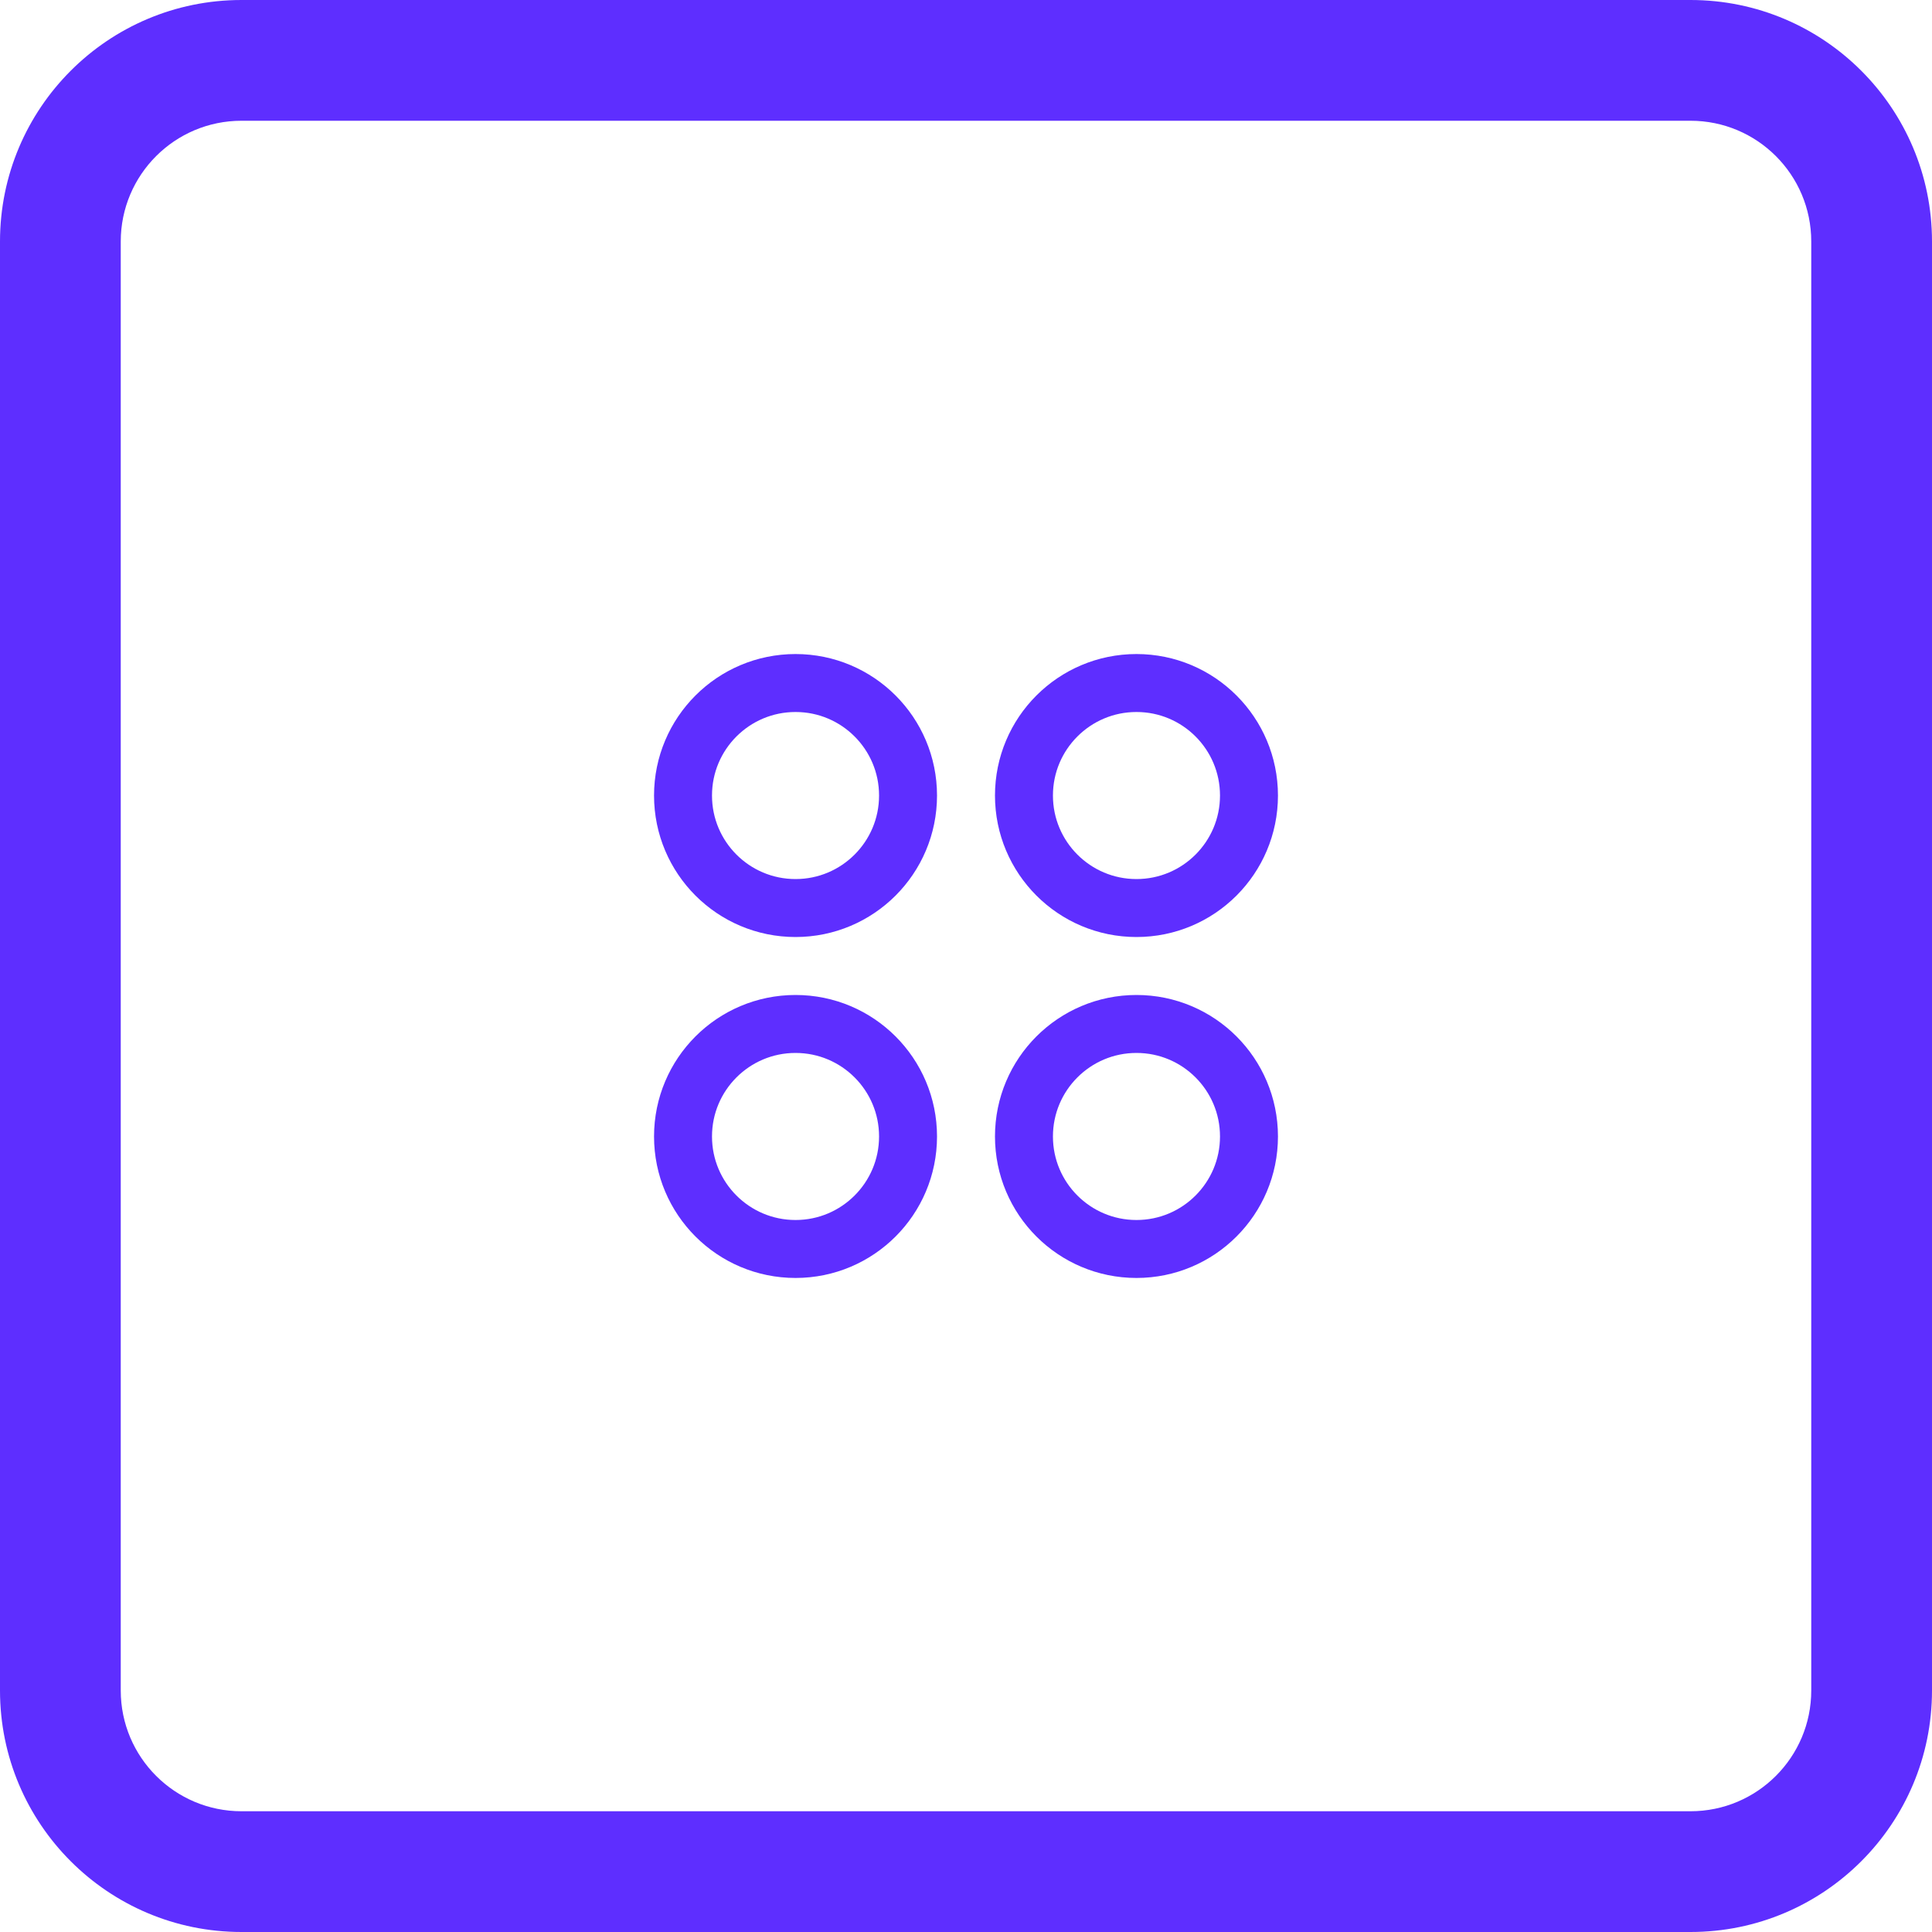
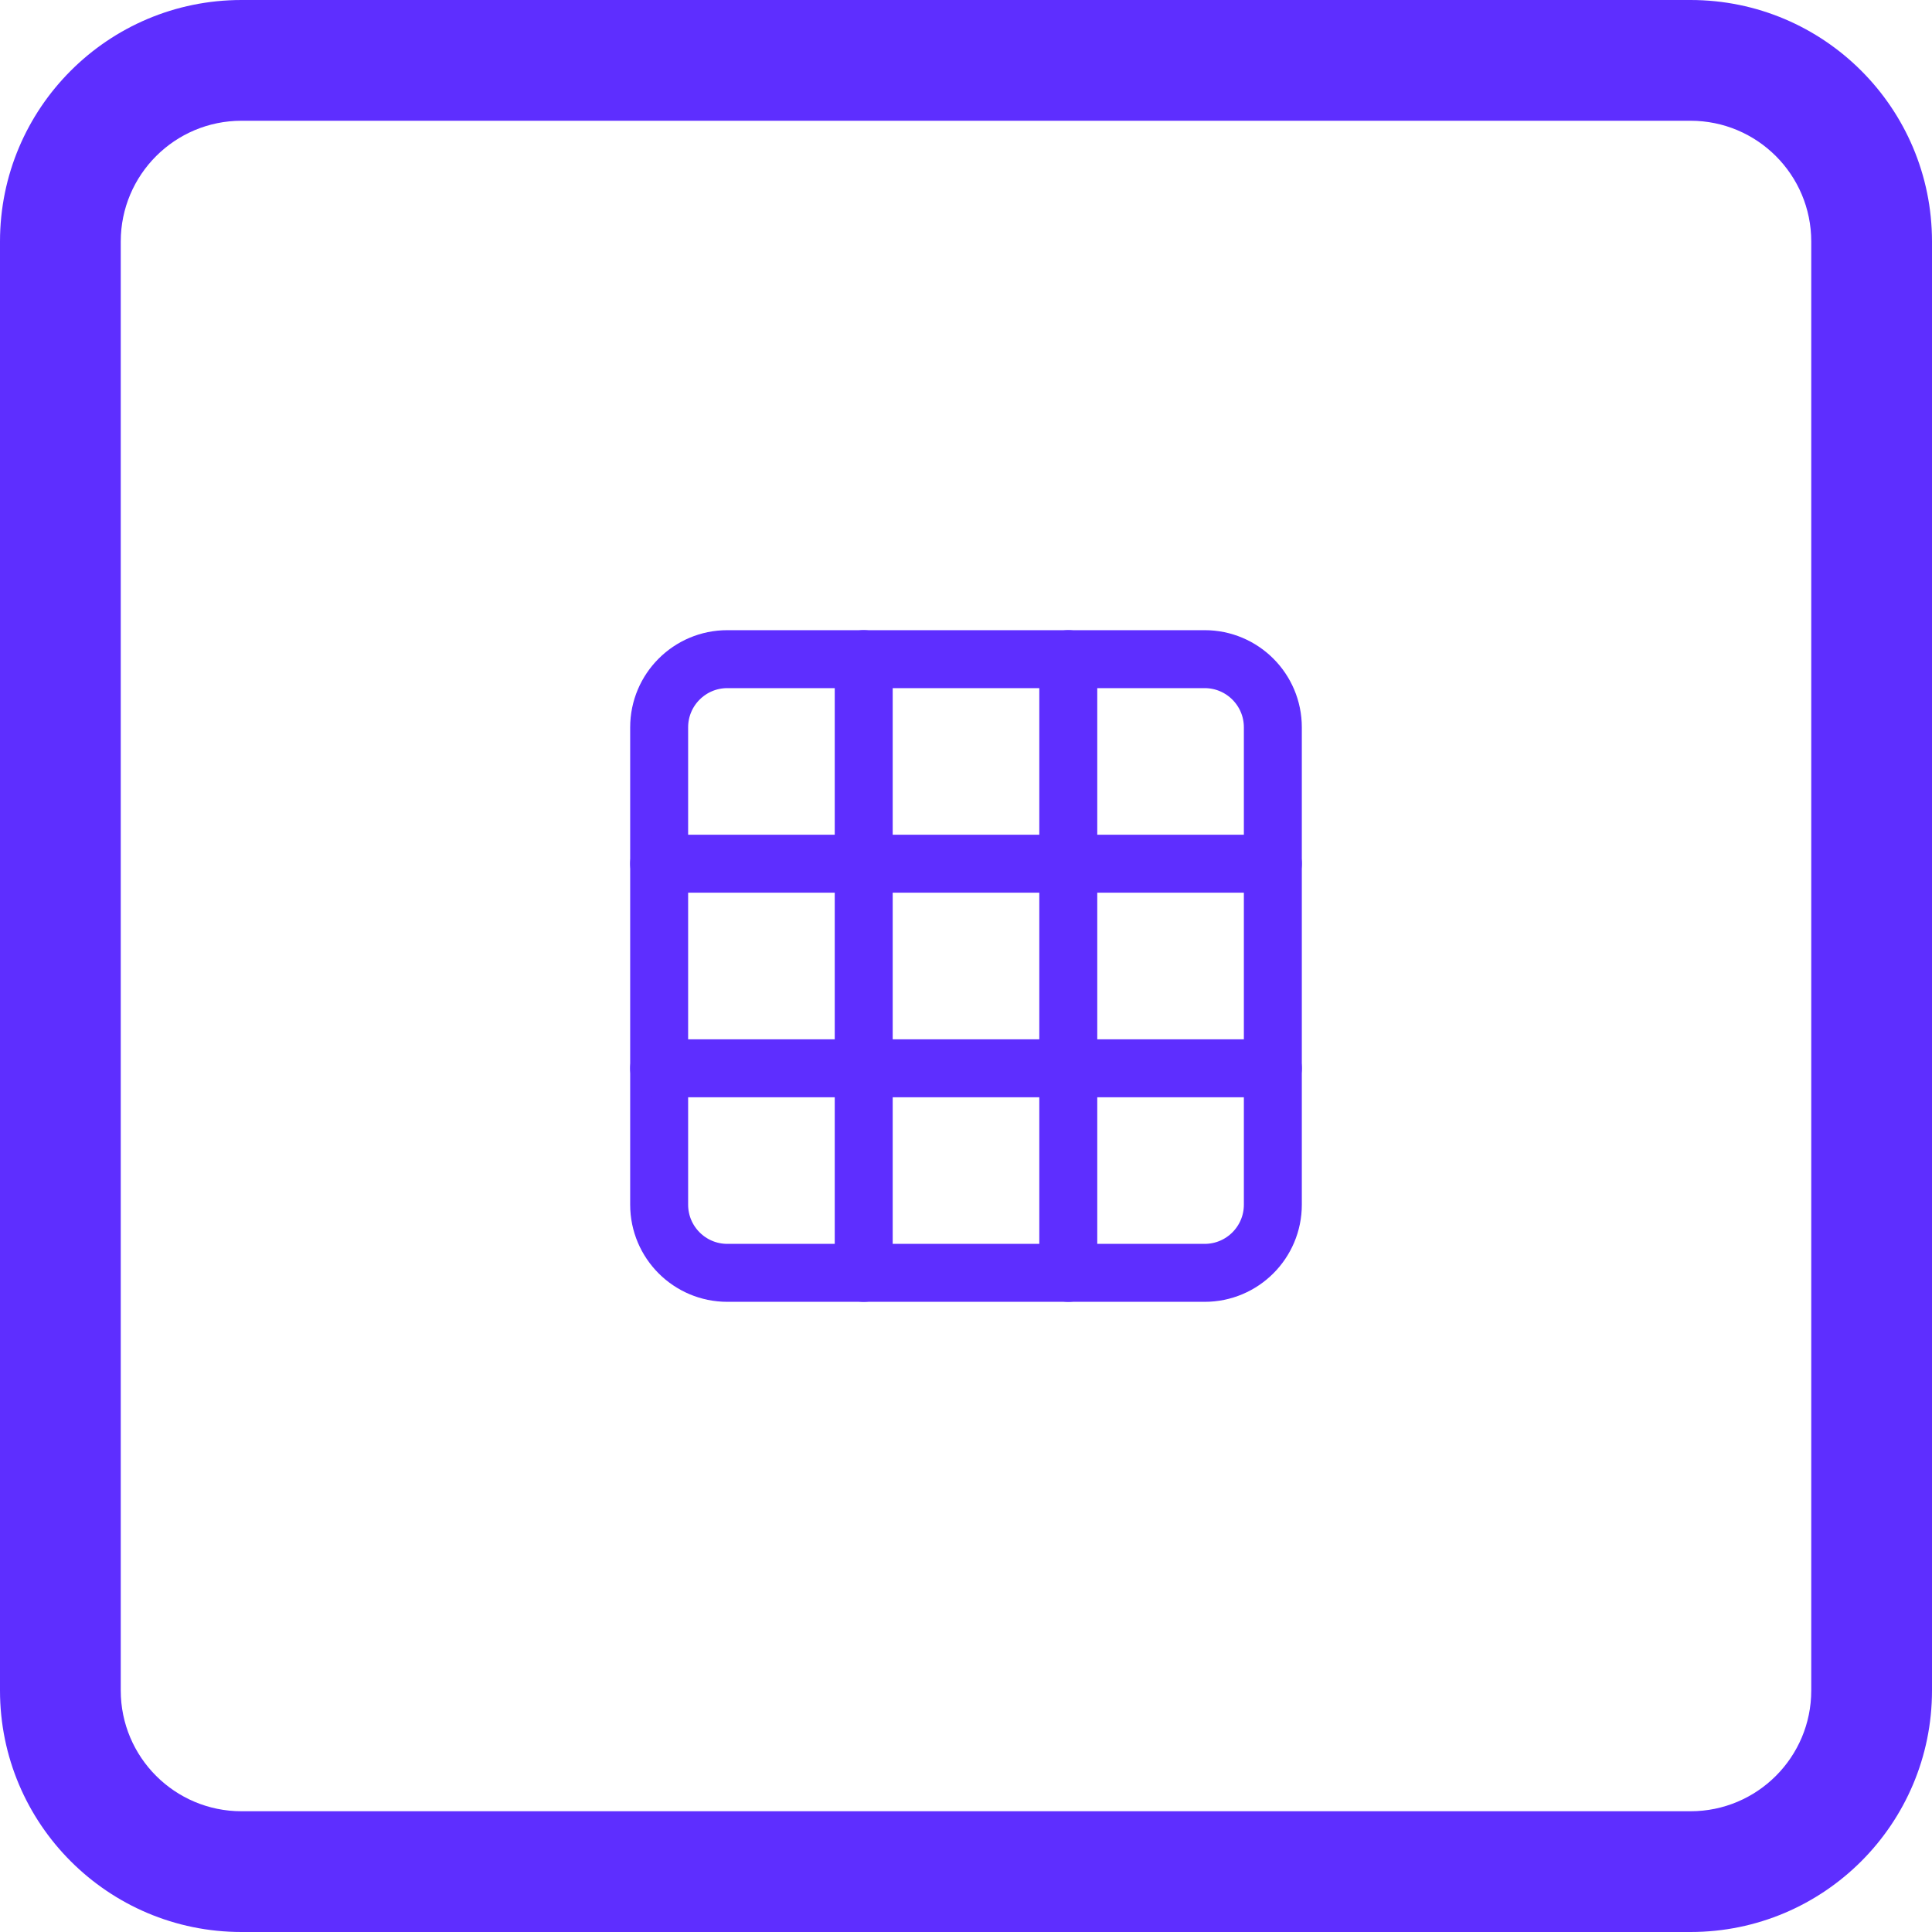
<svg xmlns="http://www.w3.org/2000/svg" width="170" height="170" viewBox="0 0 170 170" fill="none">
  <path fill="#5E2EFF" d="M0 21.25A21.25 21.25 0 0 1 21.25 0h127.5A21.25 21.25 0 0 1 170 21.25v127.5A21.25 21.25 0 0 1 148.75 170H21.25A21.25 21.25 0 0 1 0 148.75V21.25Zm159.375 0a10.623 10.623 0 0 0-10.625-10.625H21.25A10.625 10.625 0 0 0 10.625 21.25v127.5a10.625 10.625 0 0 0 10.625 10.625h127.5a10.624 10.624 0 0 0 10.625-10.625V21.25Z" />
  <g transform="translate(49 49) scale(3)">
    <g fill="none" stroke="#5E2EFF" stroke-width="1.7" stroke-linecap="round" stroke-linejoin="round">
-       <circle cx="7" cy="7" r="3.3" />
-       <circle cx="17" cy="7" r="3.3" />
-       <circle cx="7" cy="17" r="3.3" />
-       <circle cx="17" cy="17" r="3.3" />
+       <rect width="18" height="18" x="3" y="3" rx="2" />
+       <path d="M3 9h18" />
+       <path d="M3 15h18" />
+       <path d="M9 3v18" />
+       <path d="M15 3v18" />
    </g>
  </g>
</svg>
